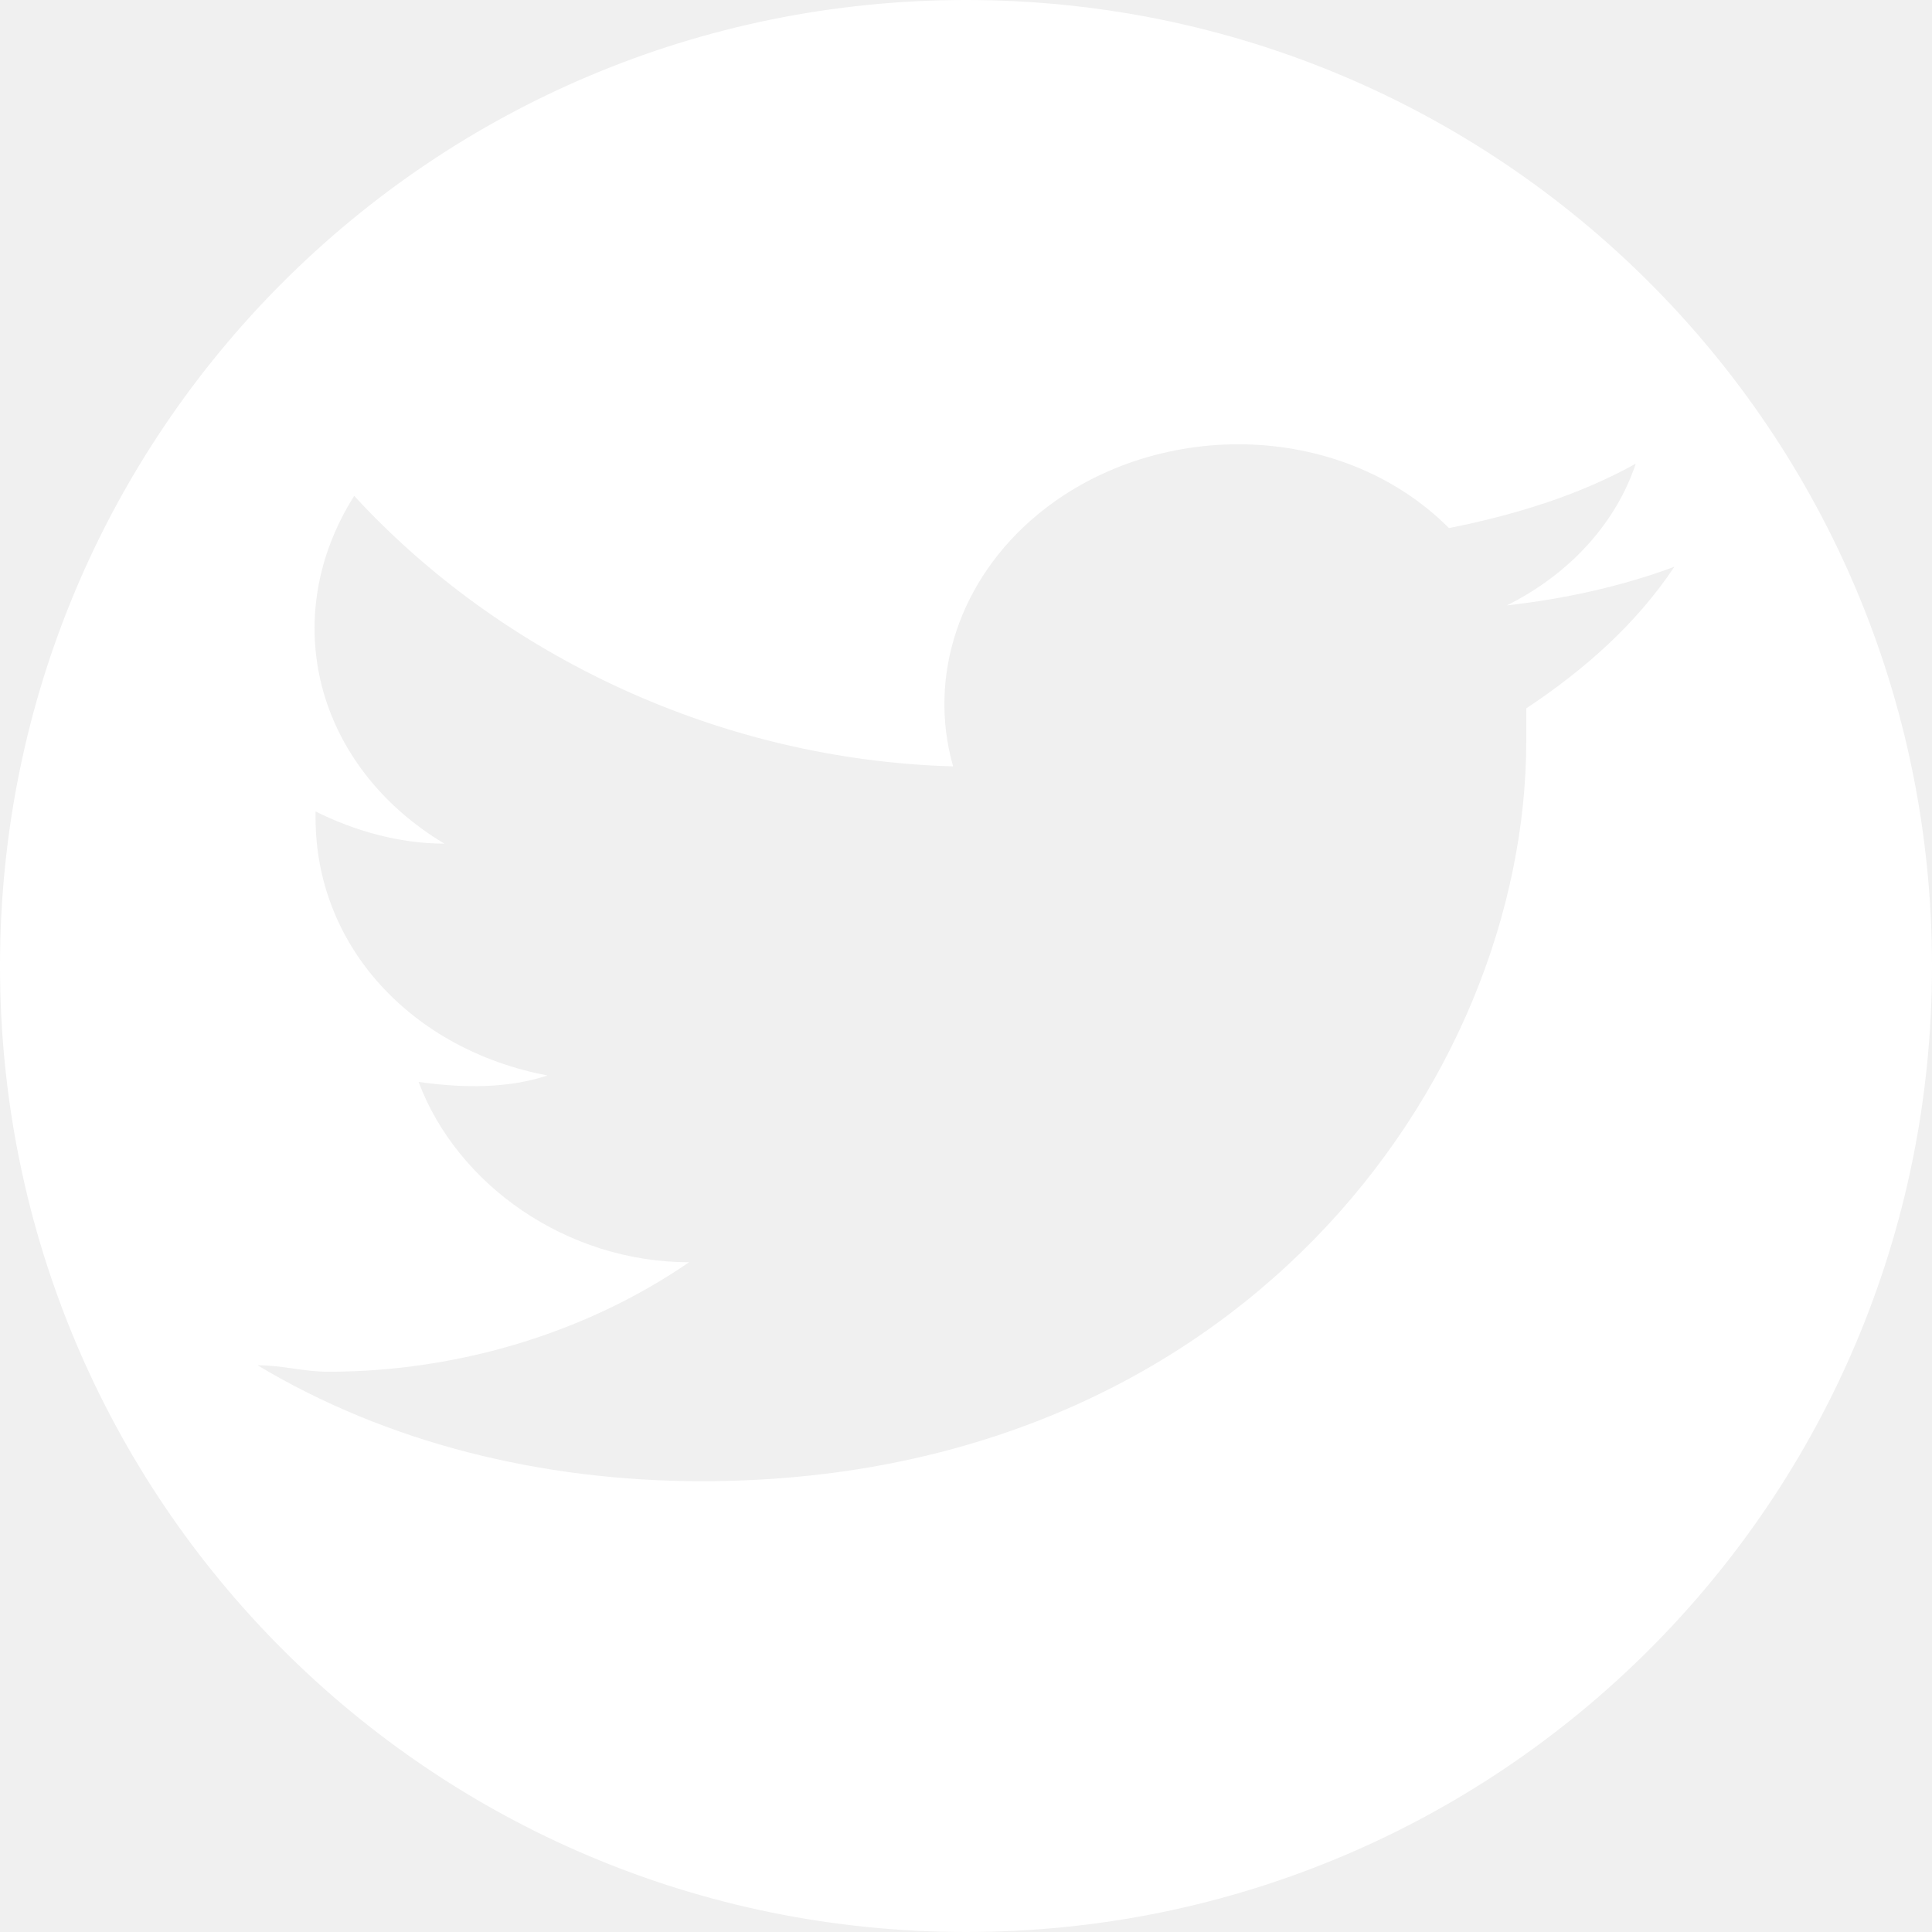
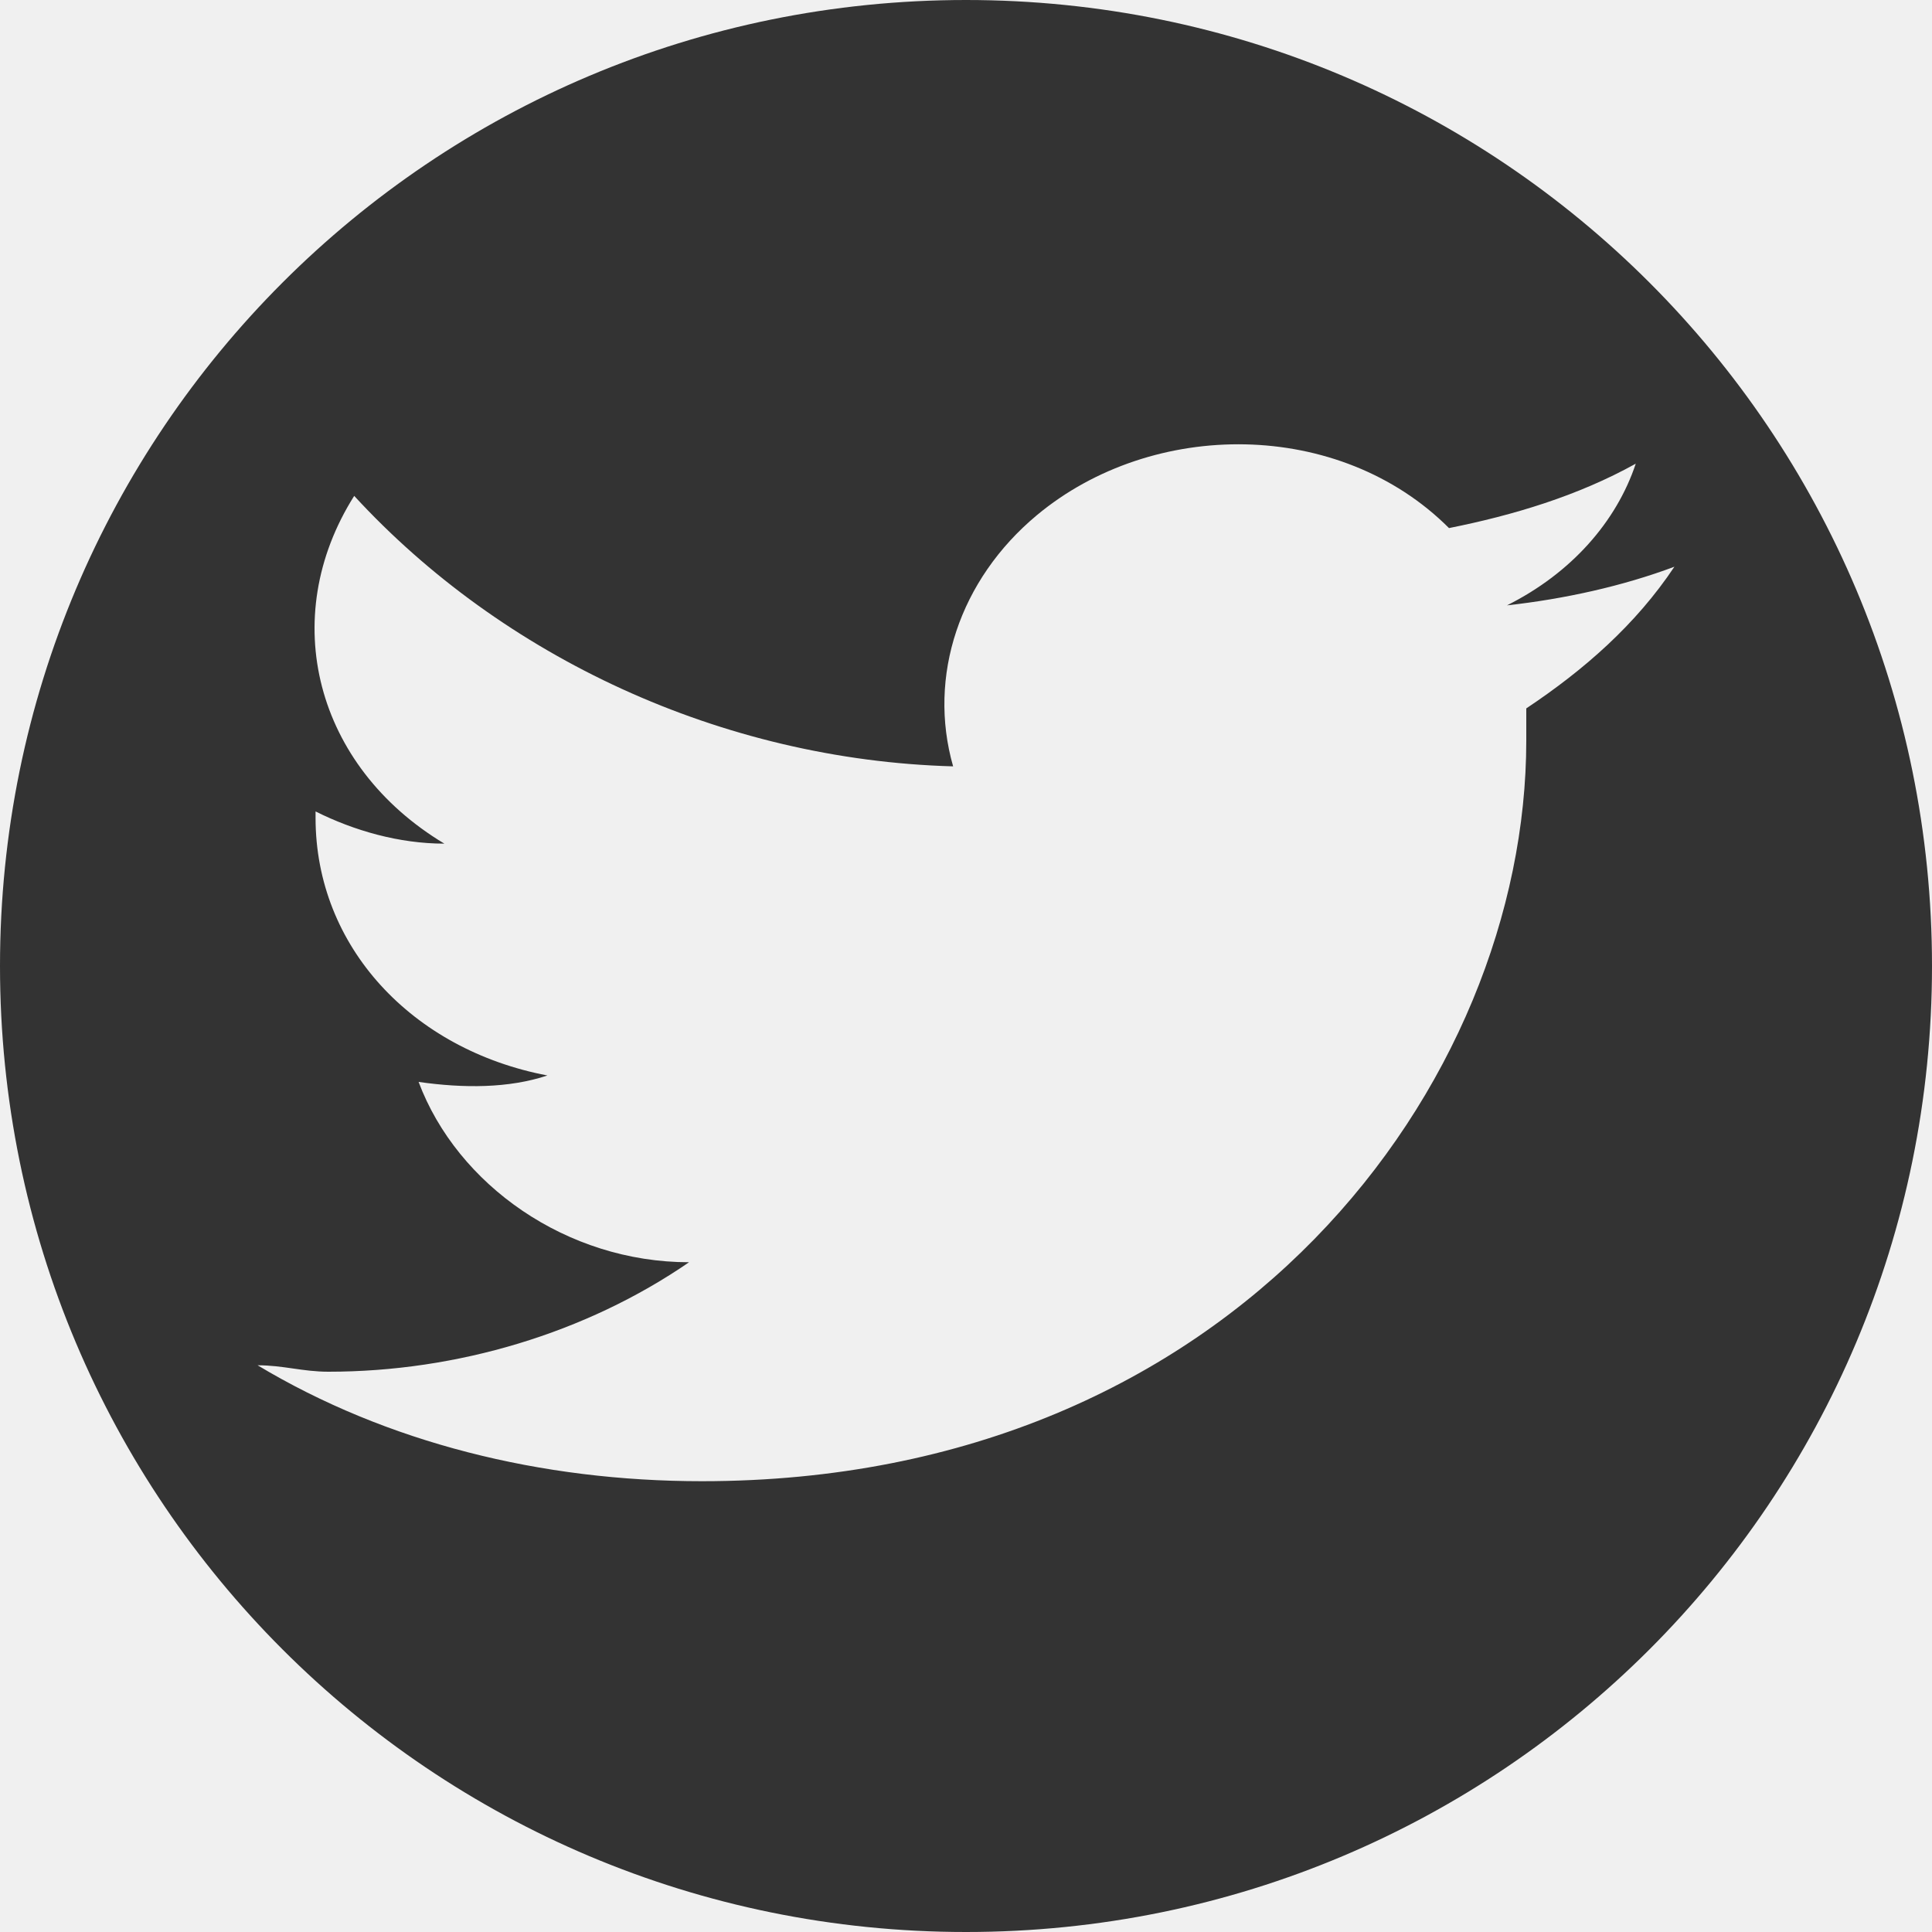
<svg xmlns="http://www.w3.org/2000/svg" version="1.1" id="Layer_1" x="0px" y="0px" viewBox="0 0 30 30" style="enable-background:new 0 0 30 30;" xml:space="preserve">
  <style type="text/css">
- 	.st0{fill:#FFFFFF;}
+ 	.st0{fill:#333333;}
</style>
  <path class="st0" d="M15,0C6.7,0,0,6.7,0,15s6.7,15,15,15s15-6.7,15-15S23.3,0,15,0z M23.7,11c0,0.2,0,0.3,0,0.5  c0,5.3-4.5,11.5-12.8,11.5C8.4,23,6,22.4,4,21.2c0.4,0,0.7,0.1,1.1,0.1c2,0,4-0.6,5.6-1.7c-1.9,0-3.6-1.2-4.2-2.8  c0.7,0.1,1.4,0.1,2-0.1c-2.1-0.4-3.6-2-3.6-4c0,0,0,0,0-0.1c0.6,0.3,1.3,0.5,2,0.5c-2-1.2-2.6-3.5-1.4-5.4c2.3,2.5,5.7,4.1,9.3,4.2  C14.4,10.5,14.9,9,16.1,8c1.8-1.5,4.7-1.5,6.4,0.2c1-0.2,2-0.5,2.9-1c-0.3,0.9-1,1.7-2,2.2c0.9-0.1,1.8-0.3,2.6-0.6  C25.4,9.7,24.6,10.4,23.7,11z" />
</svg>
